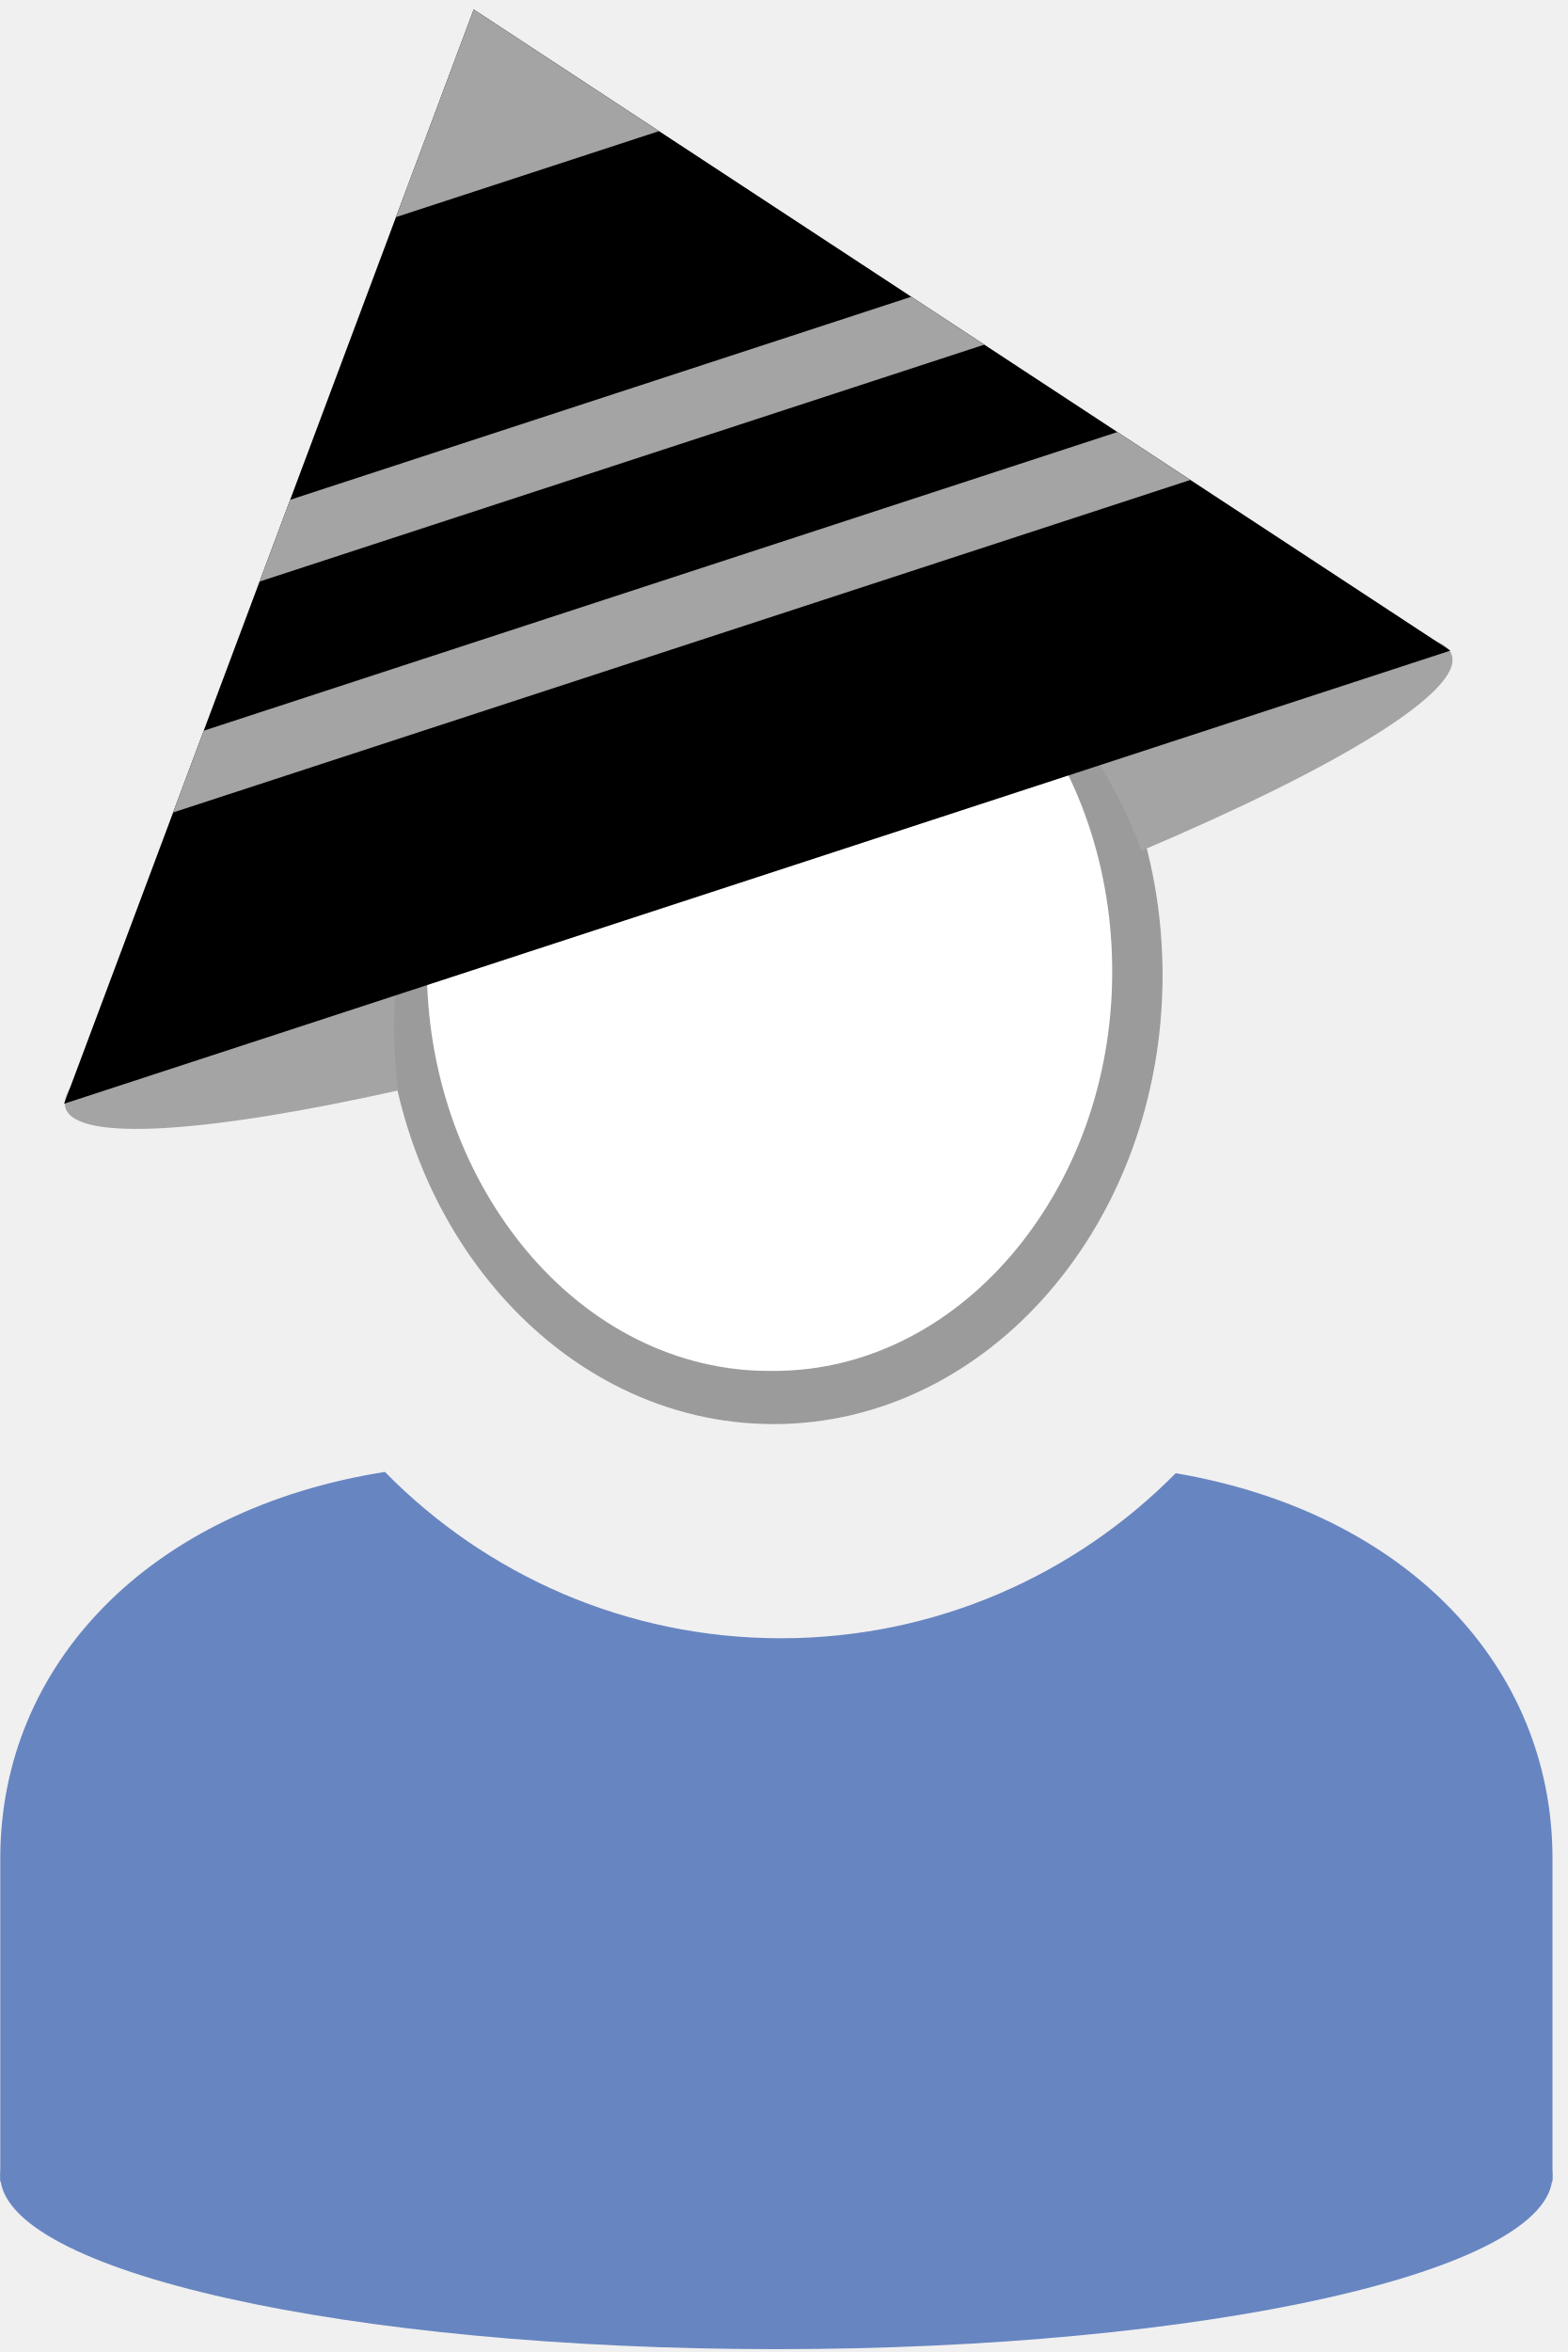
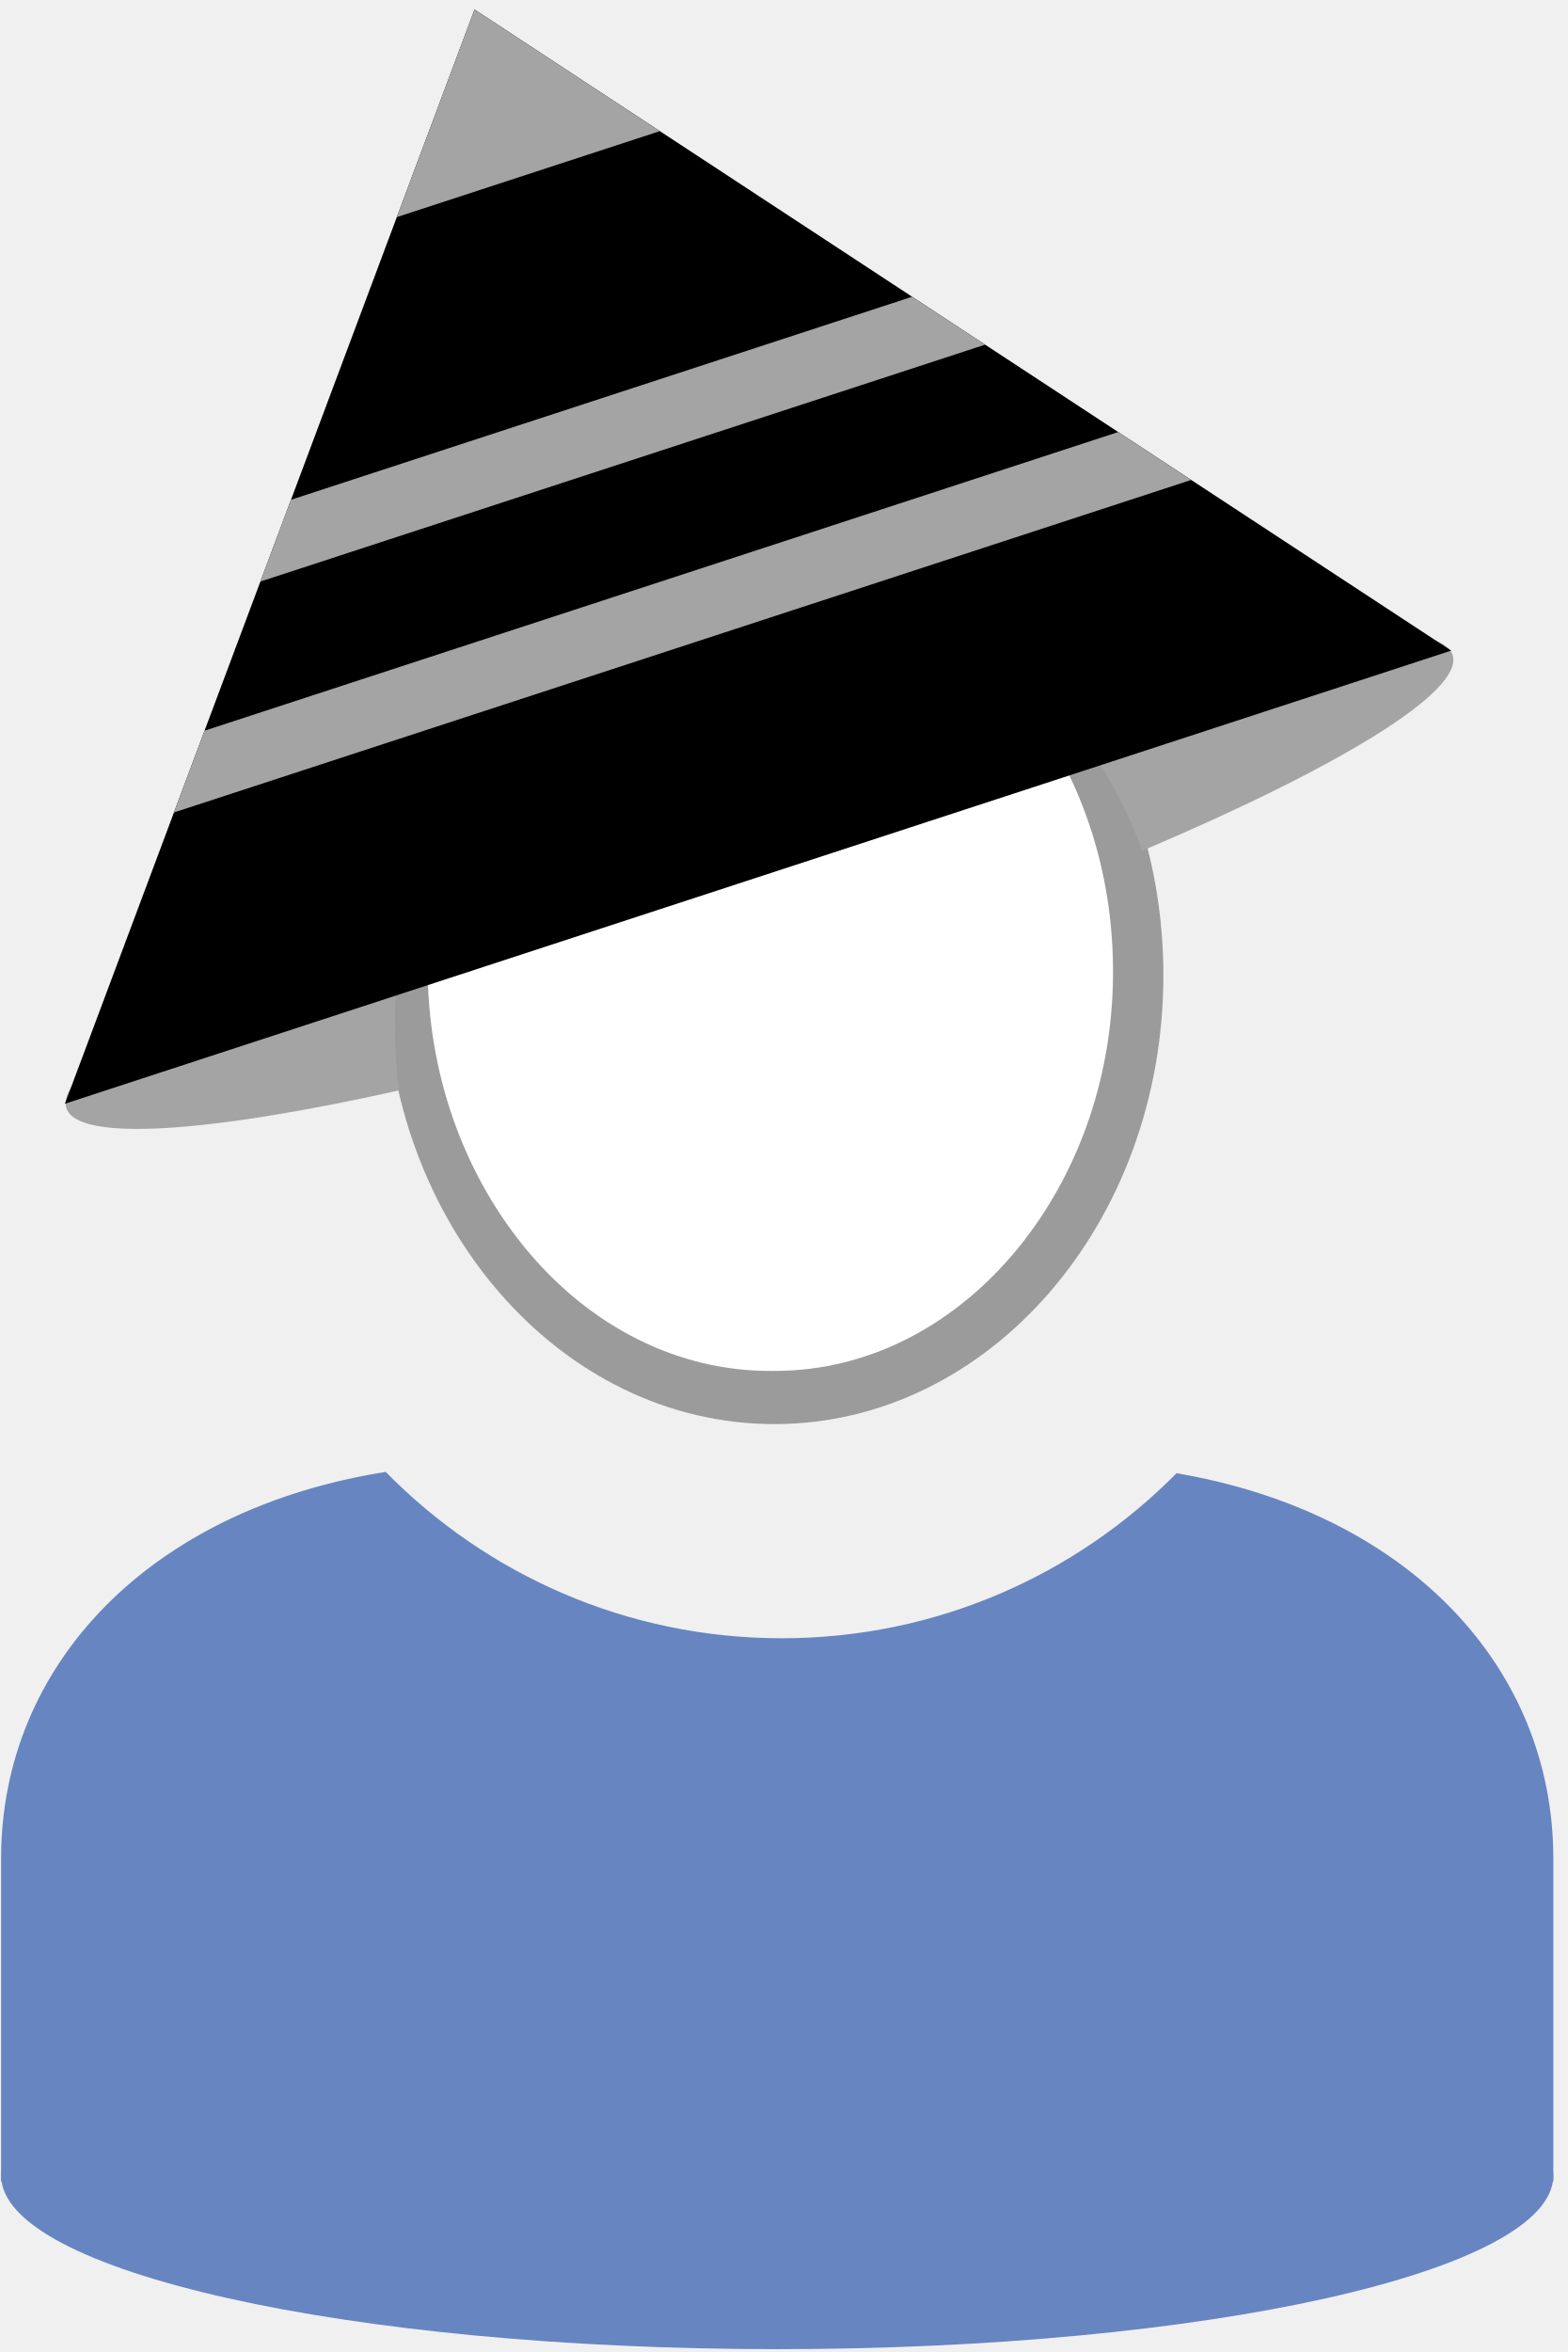
<svg xmlns="http://www.w3.org/2000/svg" width="100%" height="100%" viewBox="0 0 102 153" version="1.1" xml:space="preserve" style="fill-rule:evenodd;clip-rule:evenodd;stroke-linejoin:round;stroke-miterlimit:2;">
  <g id="ZP-Hut-China-Master">
    <g id="ZP-Base-Runder-Ausschnitt">
      <g id="Z-Kopf">
-         <ellipse cx="50.33" cy="63.443" rx="25.313" ry="29.198" style="fill:#fff;" />
-         <path d="M50.33,34.245c13.971,0 25.313,13.083 25.313,29.198c-0,16.115 -11.342,29.198 -25.313,29.198c-13.97,-0 -25.312,-13.083 -25.312,-29.198c-0,-16.115 11.342,-29.198 25.312,-29.198Zm0,2.922c-6.44,-0.043 -12.262,3.098 -16.355,8.124c-3.864,4.744 -6.193,11.141 -6.2,18.152c0.127,6.966 2.588,13.255 6.487,17.92c4.067,4.867 9.767,7.908 16.068,7.816c6.261,0.011 11.874,-3.105 15.855,-7.989c3.787,-4.645 6.132,-10.878 6.178,-17.747c0.056,-6.909 -2.182,-13.226 -5.932,-17.946c-4.002,-5.038 -9.708,-8.275 -16.101,-8.33Z" style="fill:#9b9b9b;" />
+         <ellipse cx="50.385" cy="63.443" rx="25.313" ry="29.198" style="fill:#fff;" />
+         <path d="M50.385,34.245c13.97,0 25.312,13.083 25.312,29.198c0,16.115 -11.342,29.198 -25.312,29.198c-13.971,-0 -25.313,-13.083 -25.313,-29.198c0,-16.115 11.342,-29.198 25.313,-29.198Zm-0,2.922c-6.44,-0.043 -12.263,3.098 -16.356,8.124c-3.863,4.744 -6.193,11.141 -6.2,18.152c0.127,6.966 2.589,13.255 6.487,17.92c4.067,4.867 9.767,7.908 16.069,7.816c6.26,0.011 11.874,-3.105 15.855,-7.989c3.786,-4.645 6.131,-10.878 6.177,-17.747c0.056,-6.909 -2.182,-13.226 -5.931,-17.946c-4.002,-5.038 -9.709,-8.275 -16.101,-8.33Z" style="fill:#9b9b9b;" />
      </g>
      <g id="Z-Body-Rund">
-         <path d="M76.497,95.834c15.028,2.562 24.514,12.587 24.514,25.058l-0,21.022l-100.993,0l-0,-21.022c-0,-12.612 9.702,-22.722 25.026,-25.142c6.554,6.678 15.678,10.821 25.768,10.821c10.047,-0 19.137,-4.108 25.685,-10.737Z" style="fill:#6785c1;" />
-         <ellipse cx="50.514" cy="141.525" rx="50.496" ry="11.29" style="fill:#6785c1;" />
+         <path d="M76.551,95.834c15.028,2.562 24.514,12.587 24.514,25.058l0,21.022l-100.993,0l0,-21.022c0,-12.612 9.702,-22.722 25.026,-25.142c6.554,6.678 15.678,10.821 25.768,10.821c10.048,-0 19.137,-4.108 25.685,-10.737Z" style="fill:#6785c1;" />
+         <ellipse cx="50.569" cy="141.525" rx="50.496" ry="11.29" style="fill:#6785c1;" />
      </g>
    </g>
    <g id="Z-Hut-China-Master">
-       <path d="M26.687,58.416c-0.678,2.633 -1.043,5.424 -1.043,8.311c0,1.428 0.089,2.832 0.262,4.207c-12.377,2.761 -20.915,3.376 -21.643,1.149c-0.813,-2.489 8.342,-7.874 22.424,-13.667Zm41.114,-13.476c15.041,-3.737 25.834,-4.85 26.657,-2.333c0.769,2.354 -7.383,7.301 -20.189,12.734c-1.472,-4.002 -3.696,-7.547 -6.468,-10.401Z" style="fill:#a4a4a4;" />
-       <path d="M30.821,0.616l63.544,41.707l-90.195,29.476l26.651,-71.183Z" />
+       <path d="M26.741,58.416c-0.678,2.633 -1.042,5.424 -1.042,8.311c-0,1.428 0.089,2.832 0.261,4.207c-12.377,2.761 -20.915,3.376 -21.643,1.149c-0.813,-2.489 8.343,-7.874 22.424,-13.667Zm41.114,-13.476c15.041,-3.737 25.835,-4.85 26.657,-2.333c0.769,2.354 -7.383,7.301 -20.189,12.734c-1.472,-4.002 -3.696,-7.547 -6.468,-10.401Z" style="fill:#a4a4a4;" />
+       <path d="M30.875,0.616l63.544,41.707l-90.195,29.476l26.651,-71.183Z" />
      <clipPath id="_clip1">
-         <path d="M30.821,0.616l63.544,41.707l-90.195,29.476l26.651,-71.183Z" />
+         <path d="M30.875,0.616l63.544,41.707l-90.195,29.476l26.651,-71.183Z" />
      </clipPath>
      <g clip-path="url(#_clip1)">
-         <path d="M111.53,15.415l-131.883,43.101l1.378,4.218l131.883,-43.101l-1.378,-4.218Z" style="fill:#a4a4a4;" />
-         <path d="M103.519,4.85l-131.883,43.101l1.379,4.218l131.883,-43.101l-1.379,-4.218Z" style="fill:#a4a4a4;" />
-         <path d="M30.495,-0.381l13.144,8.663l-18.635,6.09l5.491,-14.753Z" style="fill:#a4a4a4;" />
+         <path d="M111.584,15.415l-131.883,43.101l1.378,4.218l131.883,-43.101l-1.378,-4.218Z" style="fill:#a4a4a4;" />
+         <path d="M103.573,4.85l-131.883,43.101l1.379,4.218l131.883,-43.101l-1.379,-4.218Z" style="fill:#a4a4a4;" />
+         <path d="M30.549,-0.381l13.144,8.663l-18.635,6.09l5.491,-14.753Z" style="fill:#a4a4a4;" />
      </g>
    </g>
  </g>
</svg>
